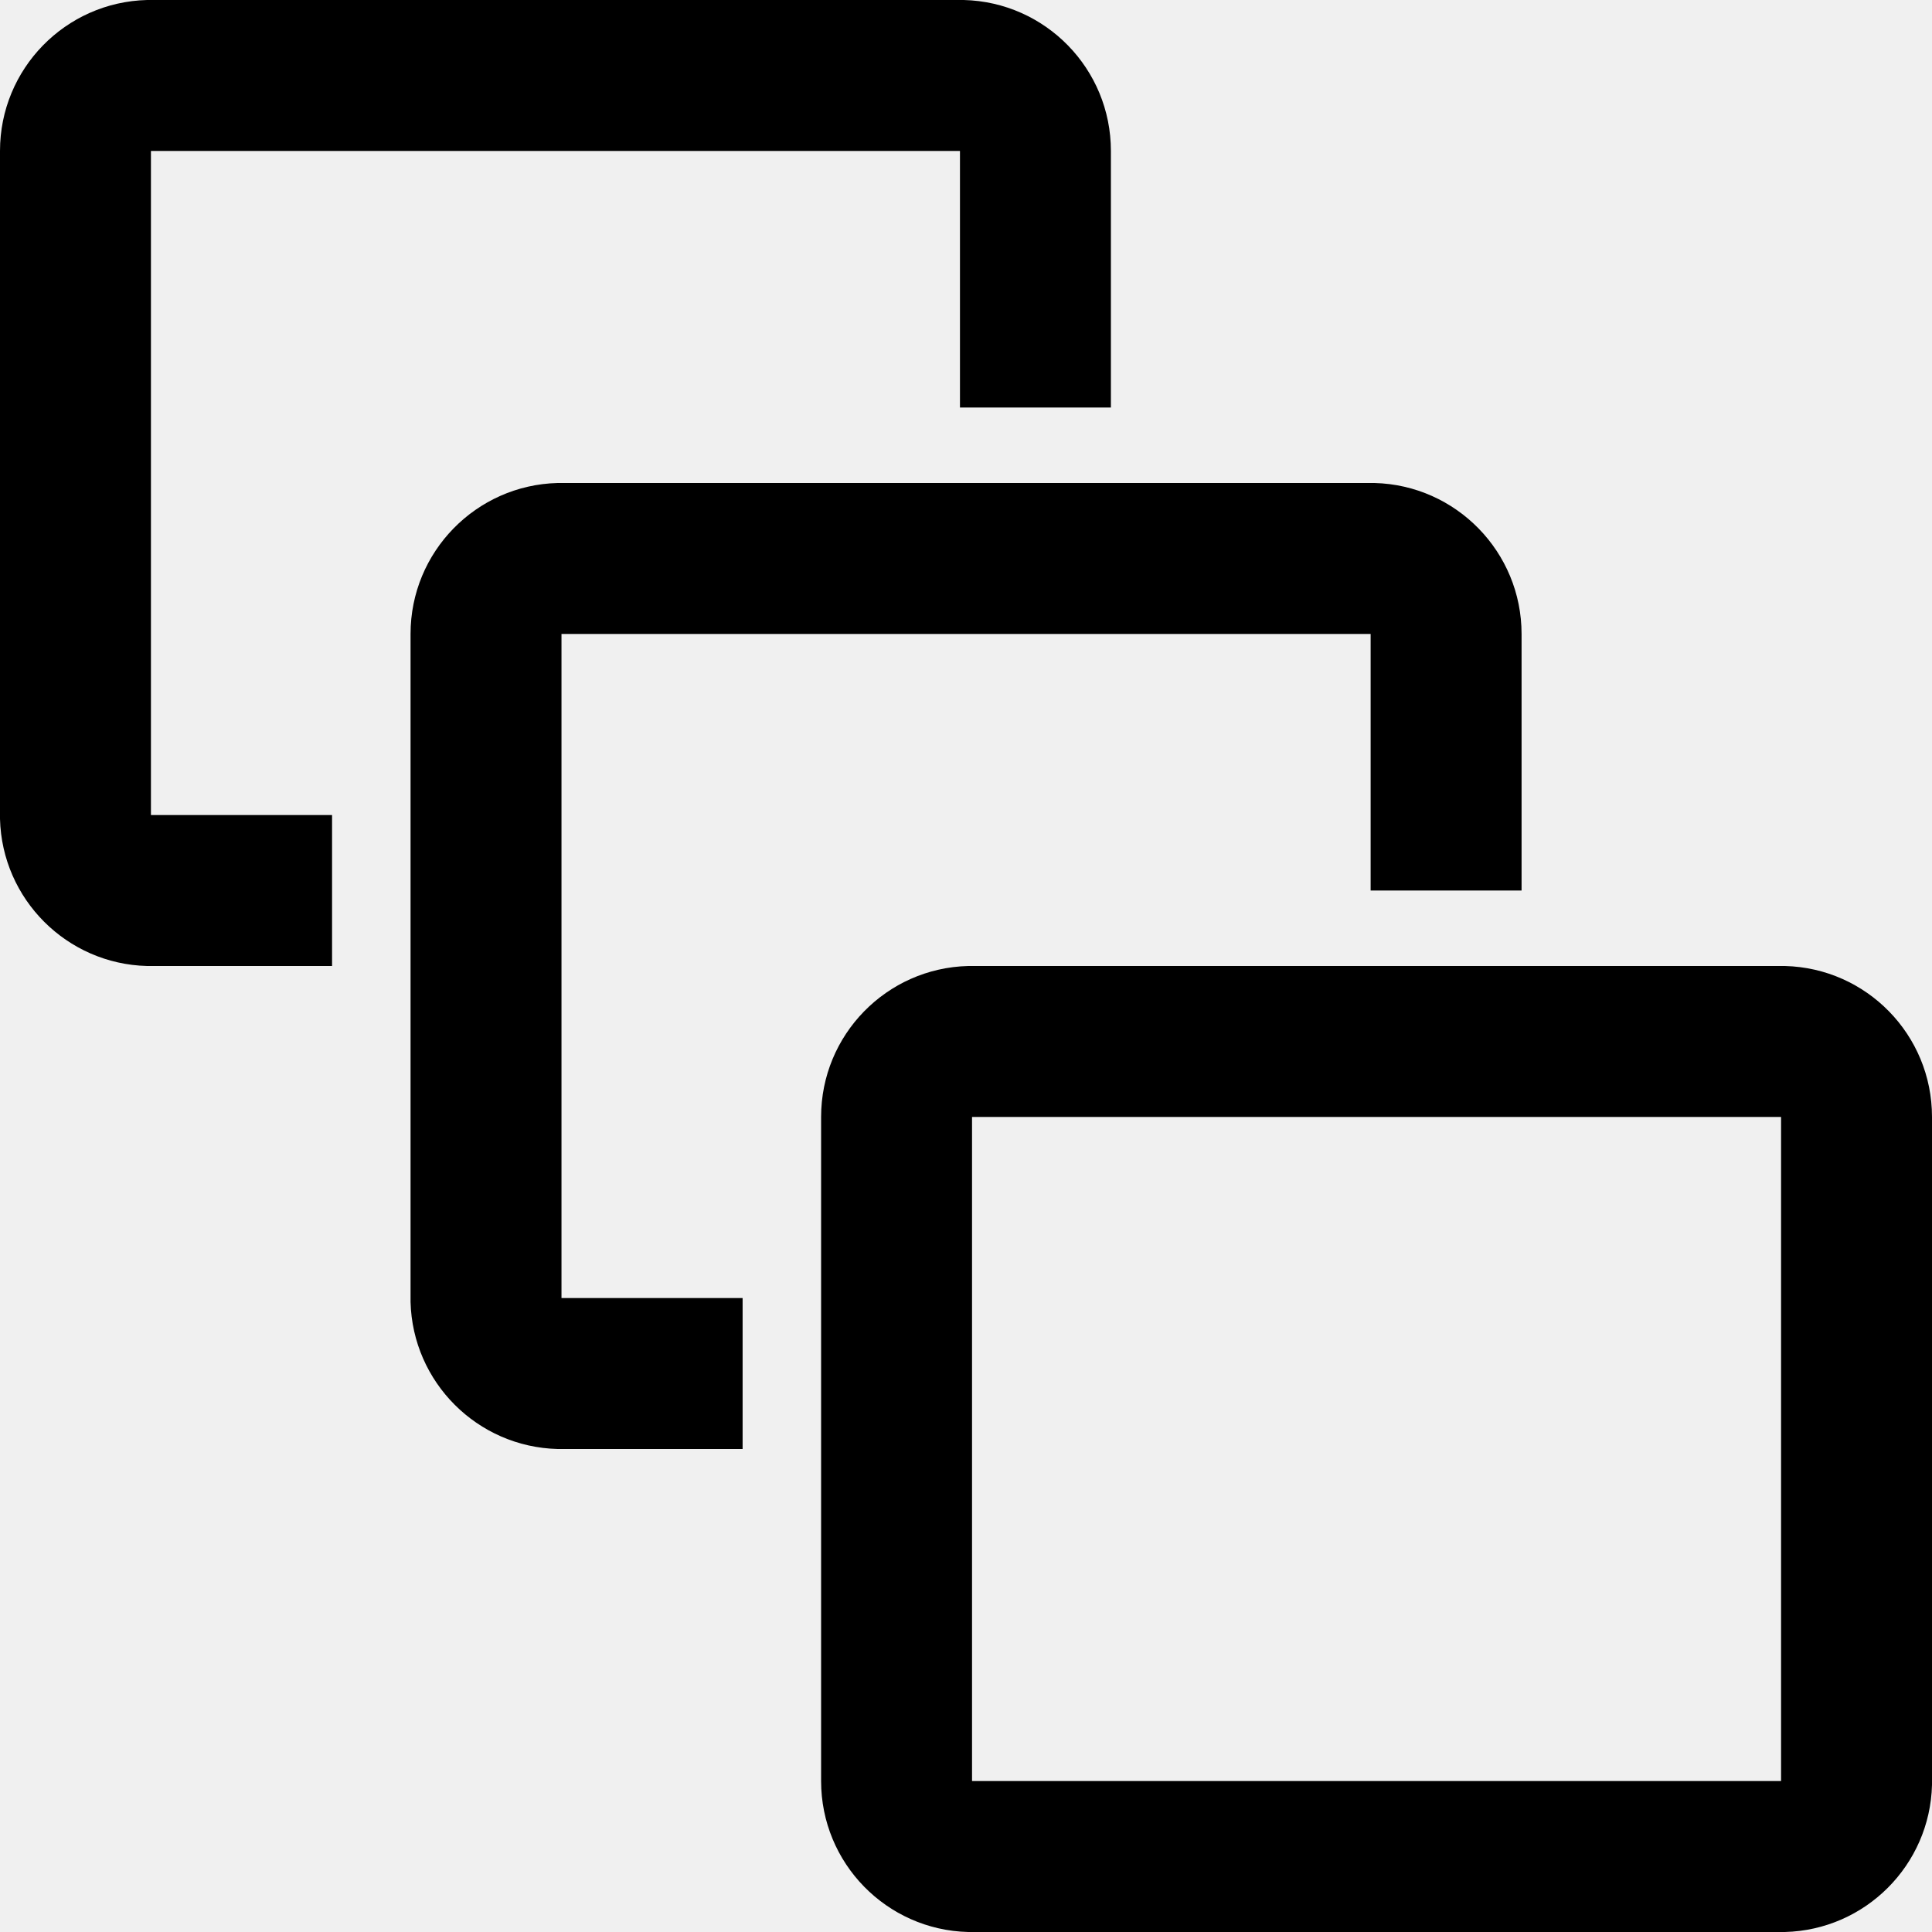
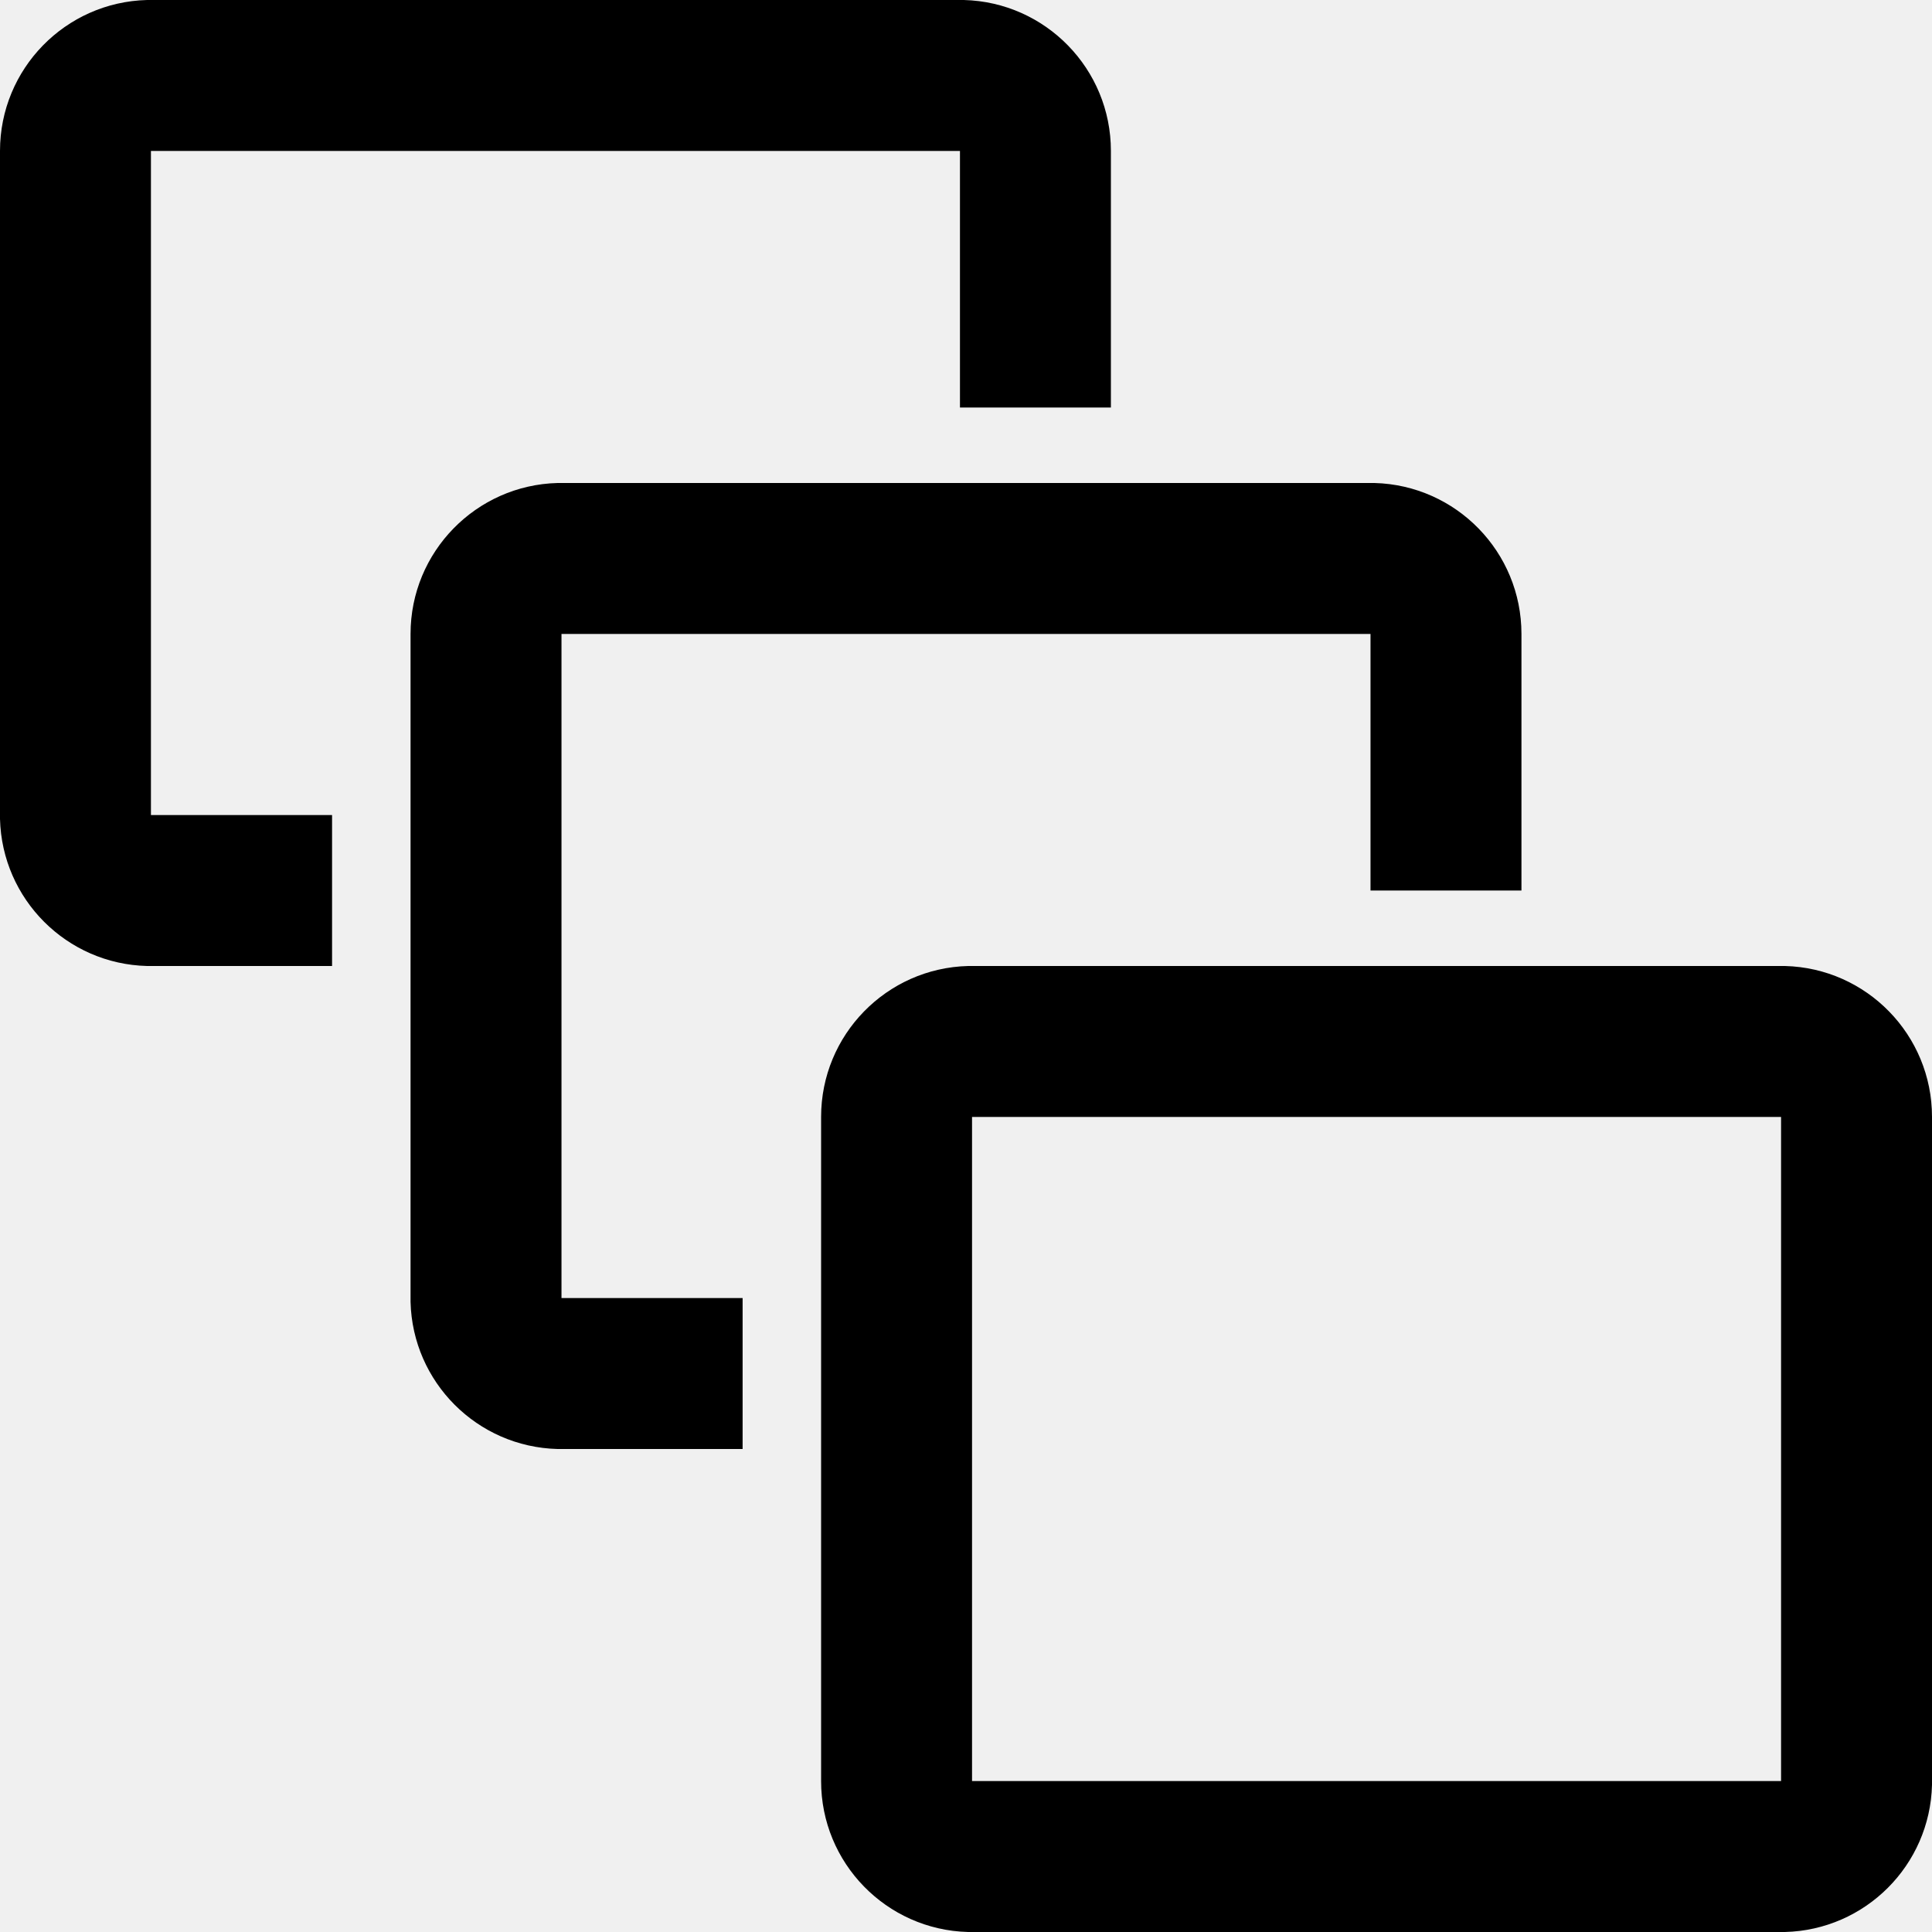
- <svg xmlns="http://www.w3.org/2000/svg" width="16" height="16" viewBox="0 0 16 16" fill="currentColor">
-   <g clip-path="url(#clip0_1_2189)">
-     <path fill-rule="evenodd" clip-rule="evenodd" d="M14.782 8C15.458 8.017 16 8.57 16 9.25V14.782C15.983 15.447 15.447 15.983 14.782 16H8.018C7.342 15.983 6.8 15.43 6.8 14.75V9.25C6.8 8.57 7.342 8.017 8.018 8H14.782ZM8.05 14.75H14.75V9.25H8.05V14.75Z" fill="currentColor" />
-     <path d="M11.383 4C12.058 4.017 12.601 4.571 12.601 5.25V7.375H11.351V5.25H4.65V10.75H6.15V12H4.618C3.953 11.983 3.417 11.447 3.4 10.782V5.25C3.4 4.57 3.943 4.017 4.618 4H11.383Z" fill="currentColor" />
-     <path d="M7.982 0C8.658 0.017 9.2 0.57 9.2 1.25V3.375H7.95V1.25H1.25V6.75H2.75V8H1.218C0.553 7.983 0.017 7.447 0 6.782V1.25C9.90938e-09 0.57 0.542 0.017 1.218 0H7.982Z" fill="currentColor" />
-   </g>
-   <defs>
-     <clipPath id="clip0_1_2189">
-       <rect width="16" height="16" fill="white" />
-     </clipPath>
-   </defs>
+ <svg xmlns="http://www.w3.org/2000/svg" width="16" height="16" viewBox="0 0 16 16">
+   <path fill-rule="evenodd" d="M14.782 8A1.25 1.25 0 0 1 16 9.25v5.532A1.25 1.25 0 0 1 14.782 16H8.018A1.25 1.25 0 0 1 6.8 14.75v-5.5c0-.68.542-1.233 1.218-1.25zM8.05 14.75h6.7v-5.5h-6.7z" />
+   <path d="M11.383 4A1.25 1.25 0 0 1 12.6 5.25v2.125h-1.25V5.25h-6.7v5.5h1.5V12H4.617A1.25 1.25 0 0 1 3.4 10.782V5.25c0-.68.543-1.233 1.218-1.25z" />
+   <path d="M7.982 0A1.25 1.25 0 0 1 9.2 1.25v2.125H7.95V1.25h-6.7v5.5h1.5V8H1.218A1.25 1.25 0 0 1 0 6.782V1.25C0 .57.542.017 1.218 0z" />
</svg>
